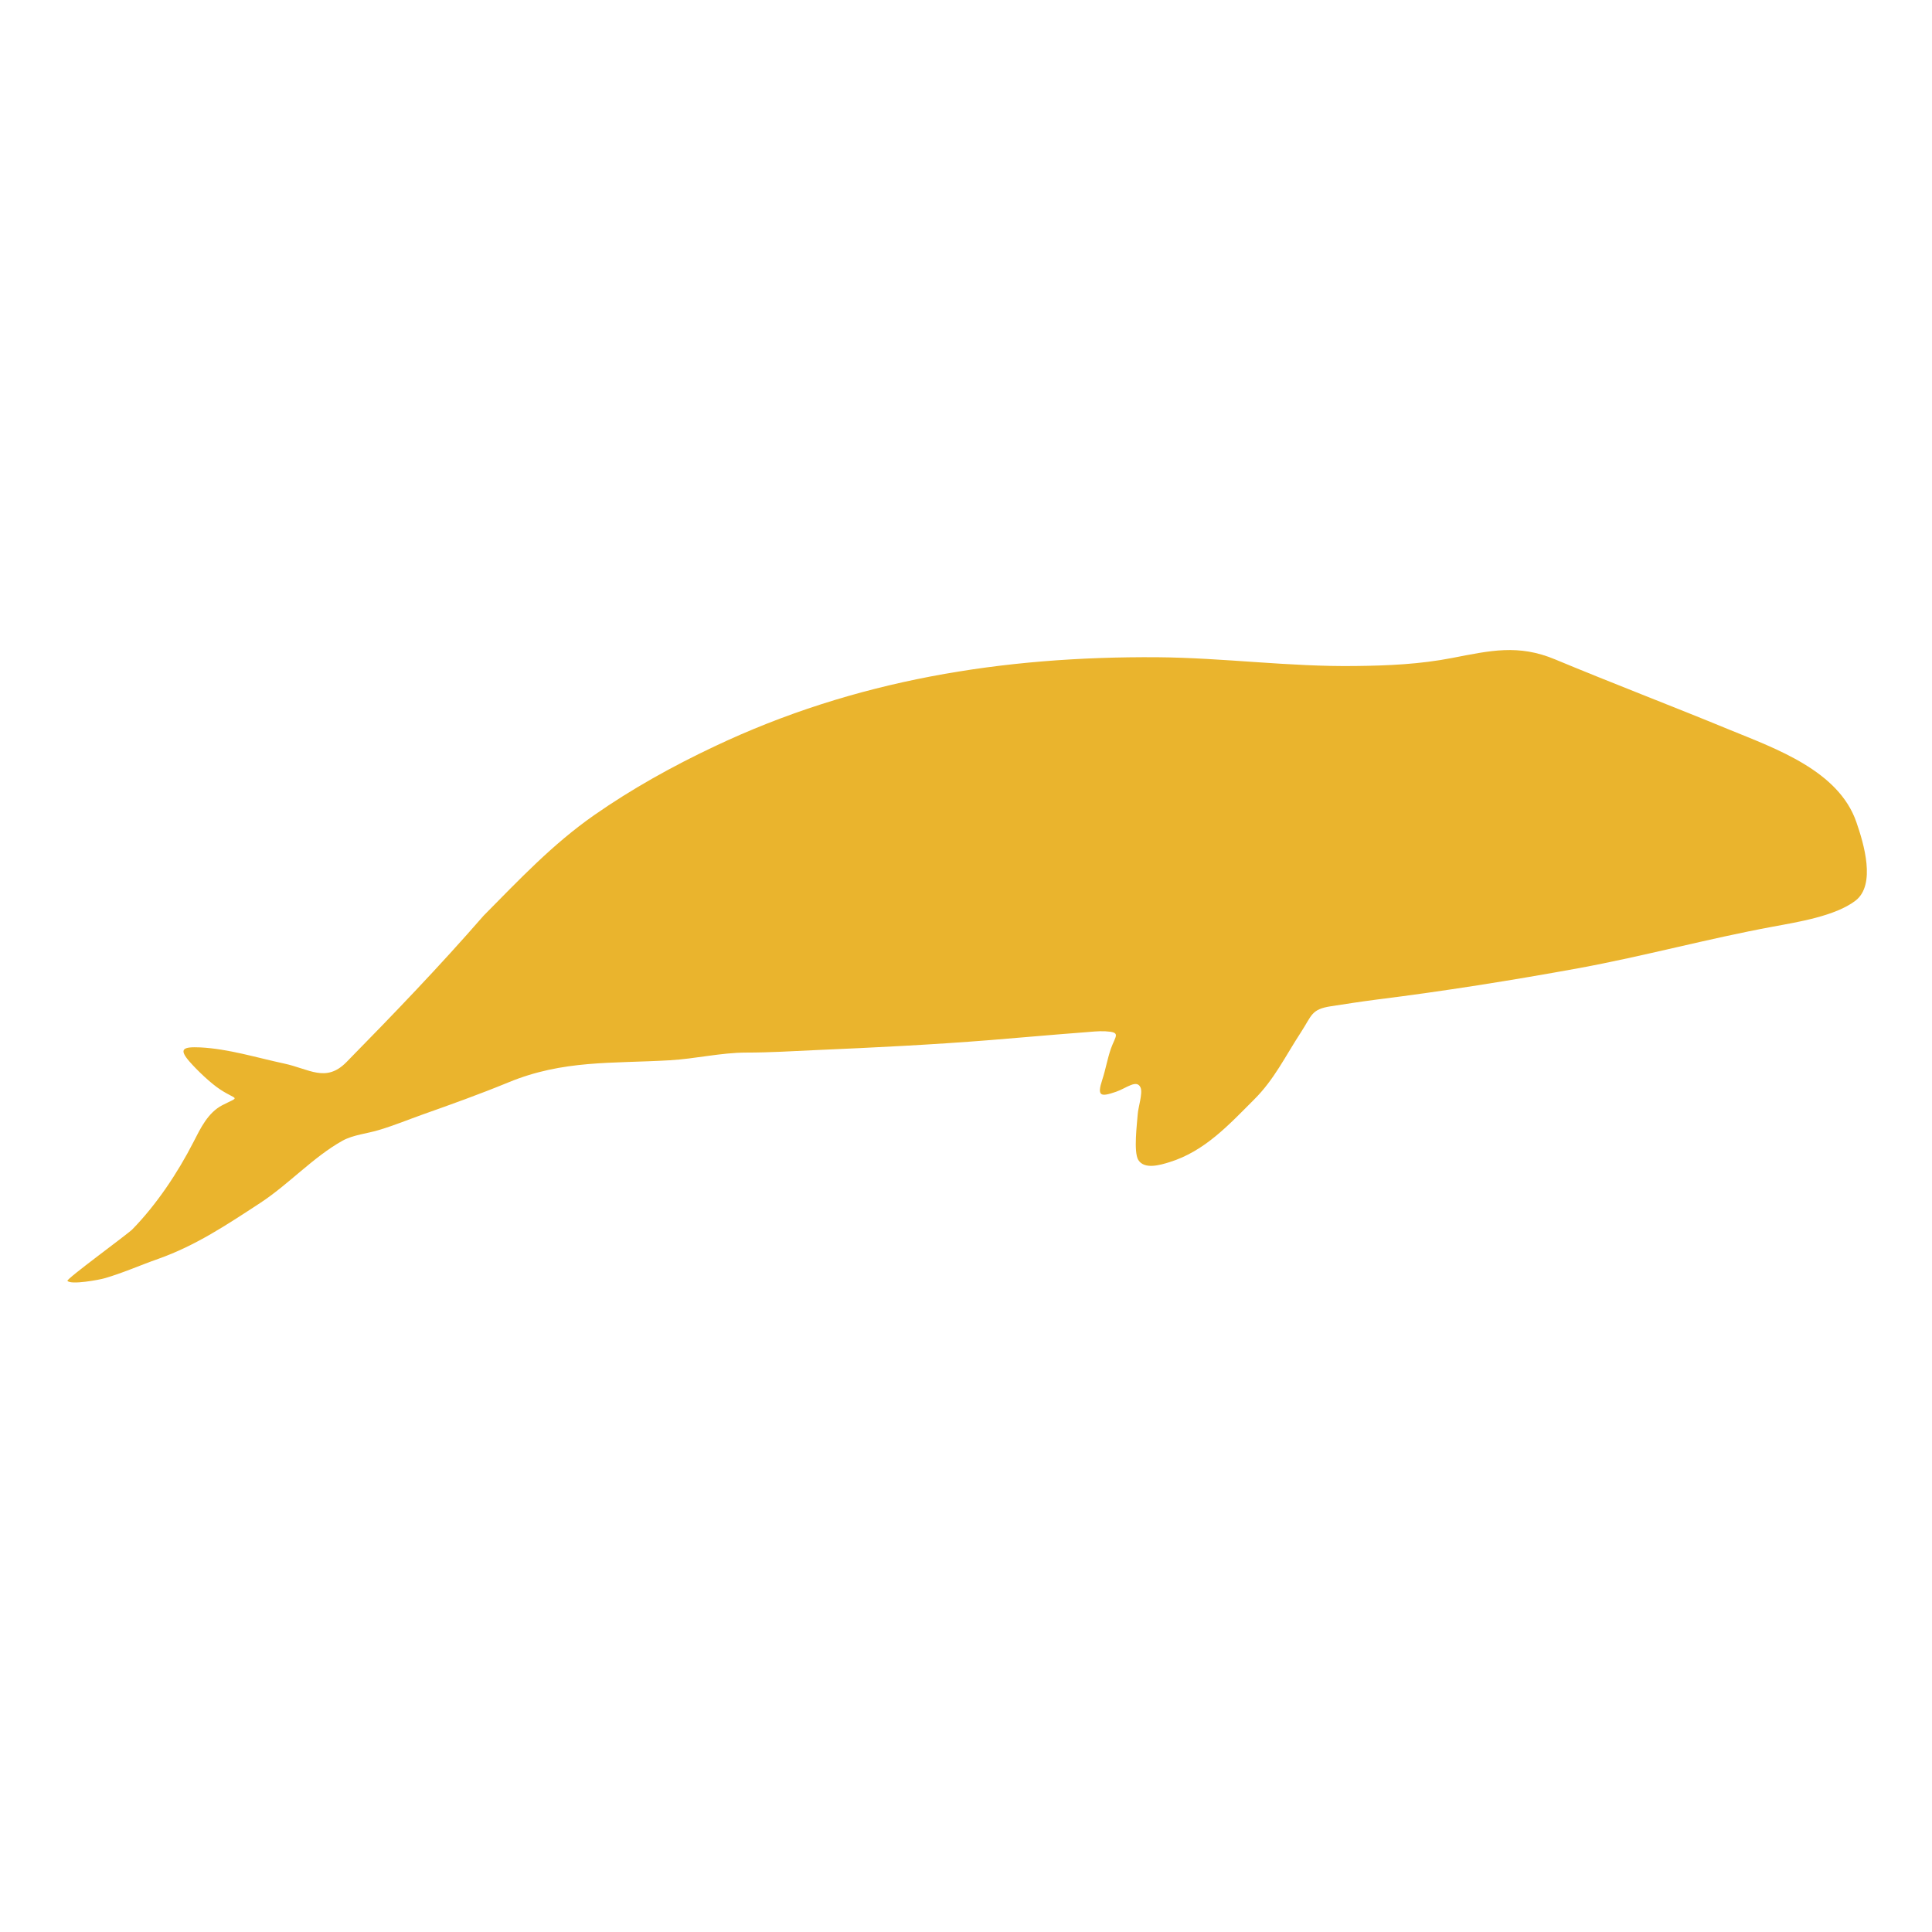
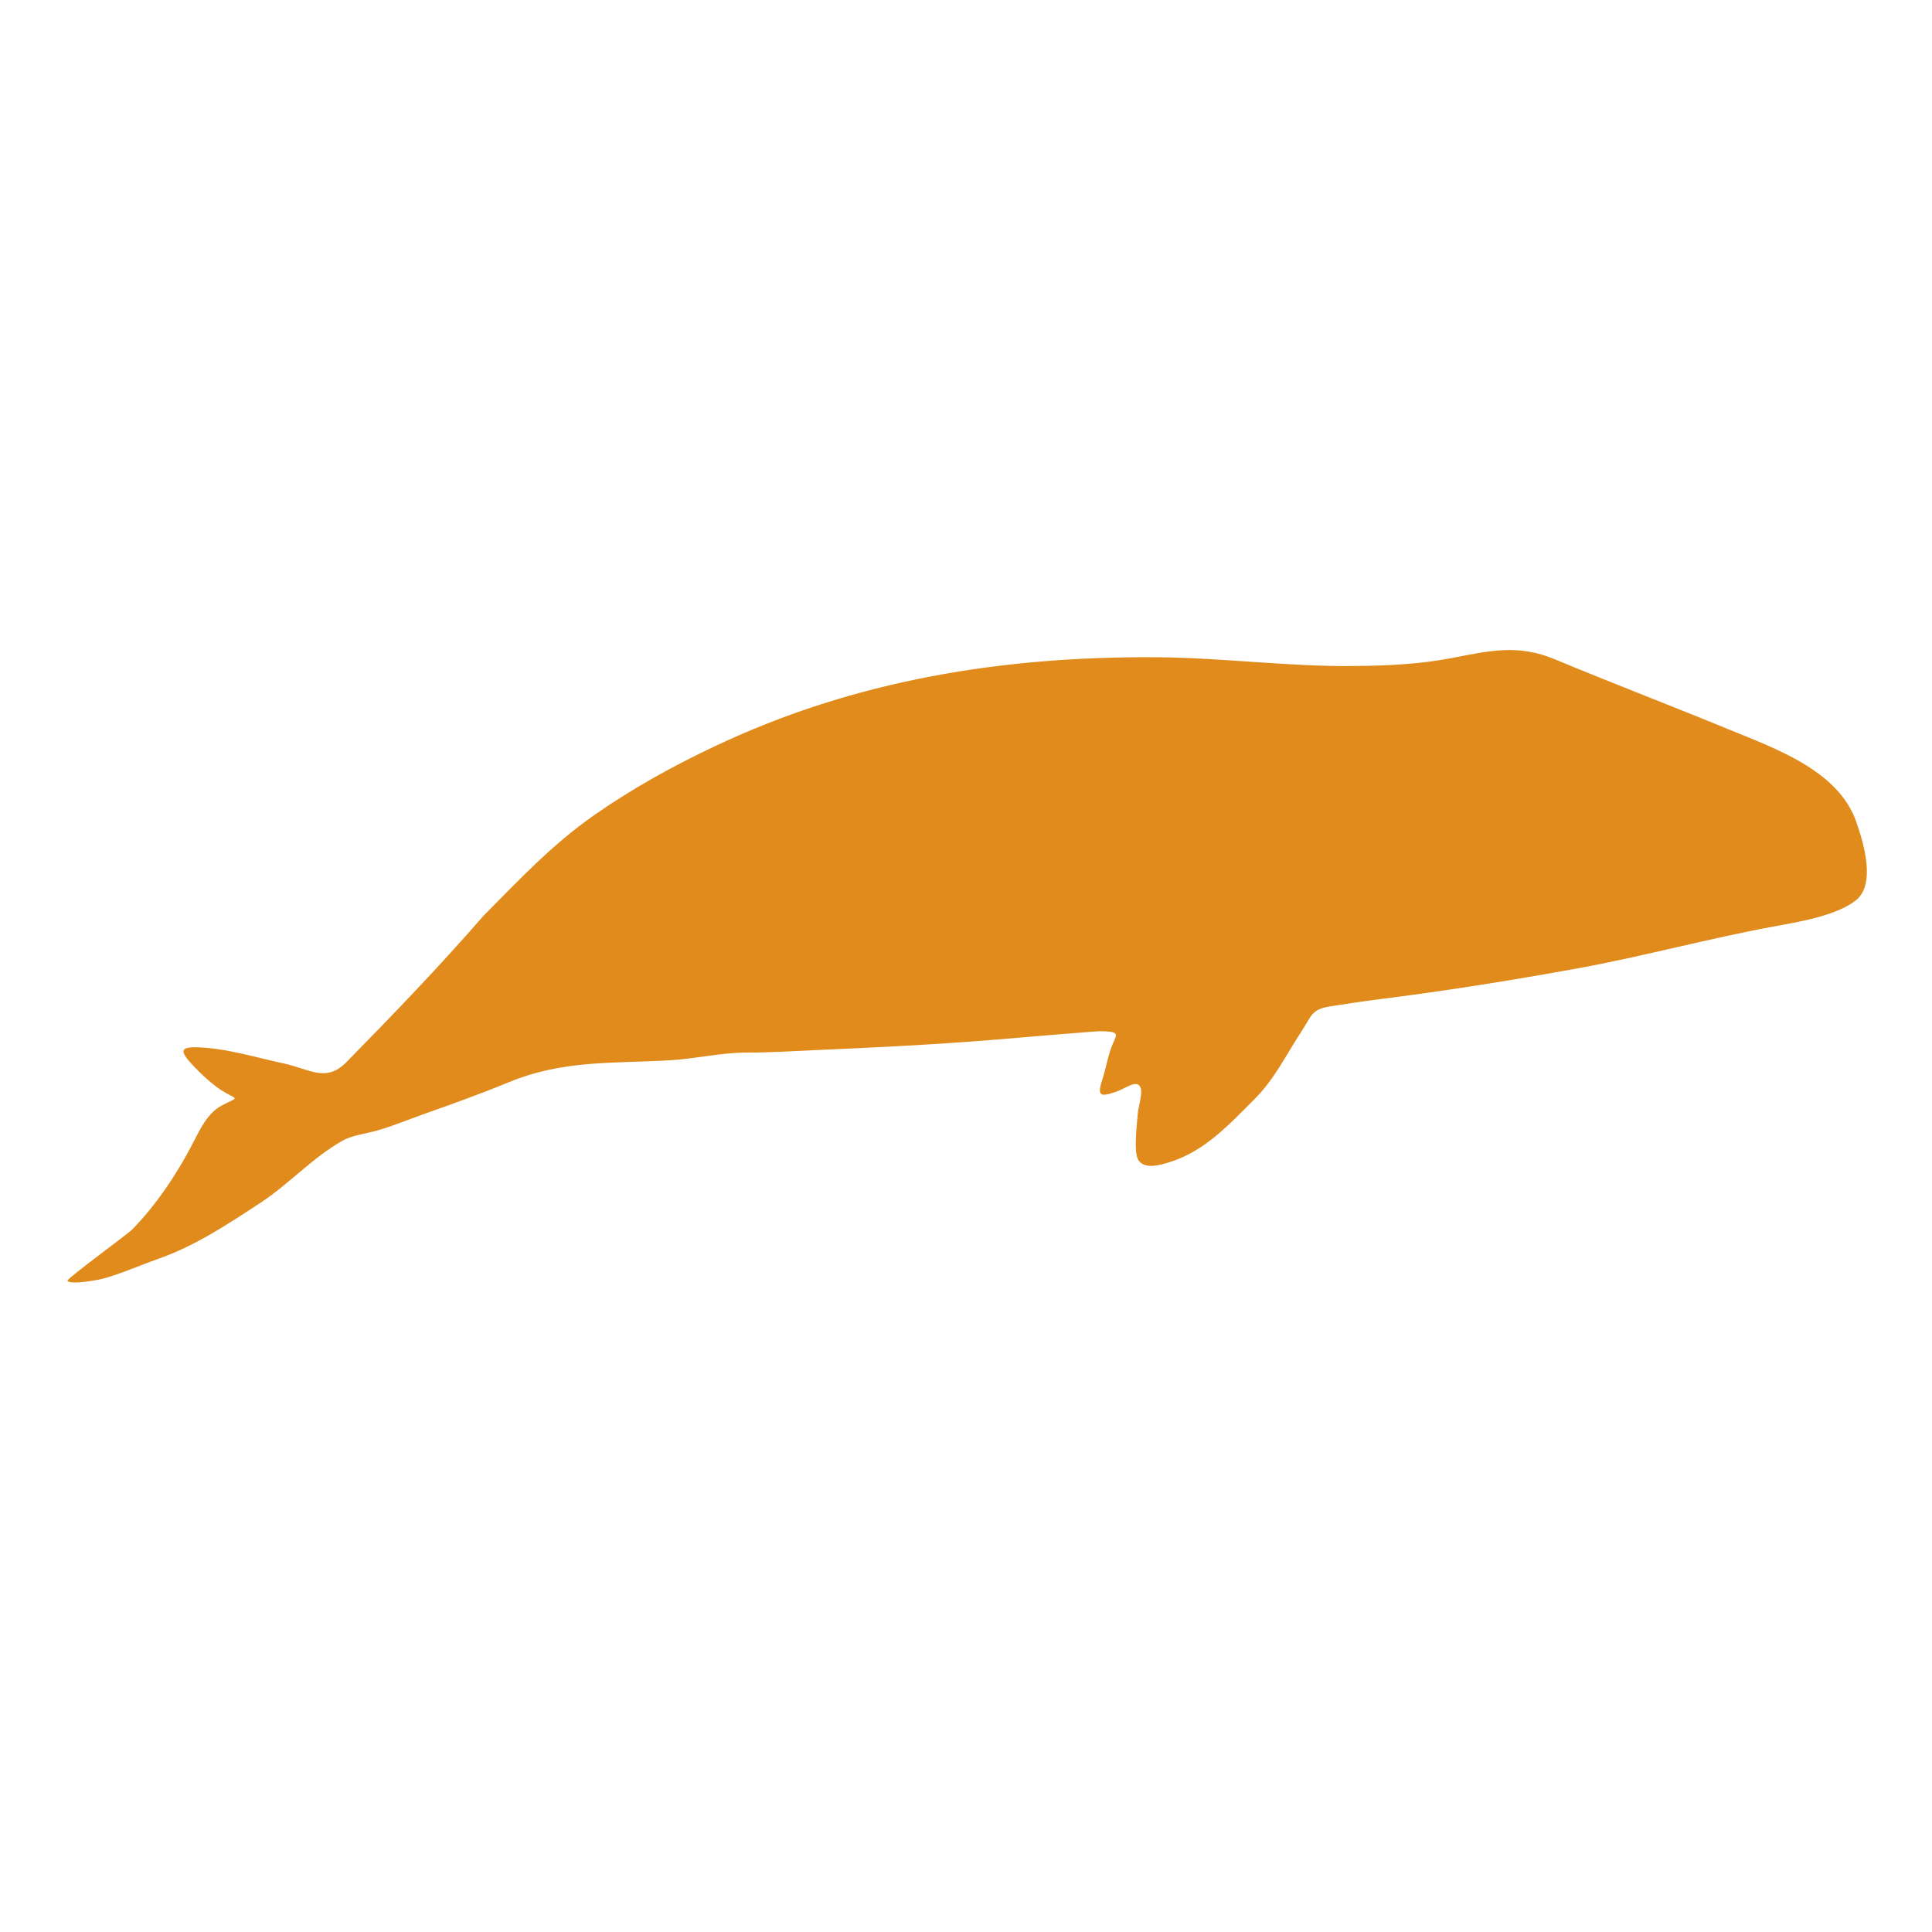
<svg xmlns="http://www.w3.org/2000/svg" version="1.1" id="Animal" x="0px" y="0px" viewBox="0 0 1080 1080" style="enable-background:new 0 0 1080 1080;" xml:space="preserve">
  <style type="text/css">
- 	.st0{fill:#EAB42D;}
+ 	.st0{fill:#E08B1B;}
</style>
  <path class="st0" d="M270.4,511.8c19.8-20,38.5-39.9,61.7-56.1c21.2-14.8,43.9-27.4,67.2-38.4c78.6-37.3,161.5-50.5,247.7-49.9  c37,0.3,73.7,5.4,110.7,4.9c18.3-0.2,36.1-1,54.1-4.5c21.3-4.1,36.9-7.8,57.5,0.8c32.4,13.5,65.2,26,97.7,39.4  c25.9,10.6,60.8,22.9,70.7,51.5c4.2,12.1,11.1,35.1-0.5,44c-11.3,8.6-32.1,11.9-46.1,14.5c-36.3,6.7-72.1,16.5-108.5,23.2  c-37.3,6.8-75.6,12.9-113.3,17.6c-8.5,1.1-16.9,2.4-25.3,3.7c-11.1,1.7-10.6,5.1-16.8,14.6c-8.7,13.3-14.9,26.4-26.2,37.6  c-14.1,14.1-27.5,28.8-47.1,34.9c-5.4,1.7-14.2,4.3-17.6-1.2c-2.7-4.5-0.7-20.1-0.3-25.6c0.2-3.6,2.9-11.7,1.6-14.8  c-2.1-4.9-7.9,0.3-13.7,2.3c-8.7,3-10.8,2.6-7.7-6.8c1.9-5.8,2.8-11.5,4.8-17.3c2.6-7.3,5.9-9.2-3.1-9.7c-4-0.2-8,0.3-12,0.6  c-17.4,1.3-34.8,2.9-52.2,4.3c-32.5,2.6-65,4.2-97.5,5.6c-13,0.6-26,1.4-39,1.4c-14.2,0-28.5,3.5-42.9,4.3  c-32.2,1.9-59.5-0.3-90.2,12.4c-15.8,6.5-31.7,12.2-47.8,17.9c-8.1,2.9-15.9,6.1-24.2,8.6c-6.7,2.1-14.6,2.7-20.7,6.1  c-16.3,9.1-30.2,24.5-46,34.8c-18.5,12.1-36,23.8-56.9,31.2c-10,3.5-20,8-30.2,10.9c-2.7,0.8-18.7,3.8-20.6,1.4  c-0.8-1,33.4-25.9,36.3-28.8c13.4-13.7,25.3-31.5,34.1-48.7c4-7.8,8.1-16.5,16.2-20.7c10.2-5.2,8.4-2.5-1.1-8.7  c-5.4-3.5-13-10.8-17.2-15.6c-6.4-7.3-3.5-8.4,5.9-8c15.8,0.8,31.4,5.7,46.8,9c14.2,3,23.4,10.9,34.9-0.7  C220.2,566.7,245.5,540.4,270.4,511.8z" />
</svg>
